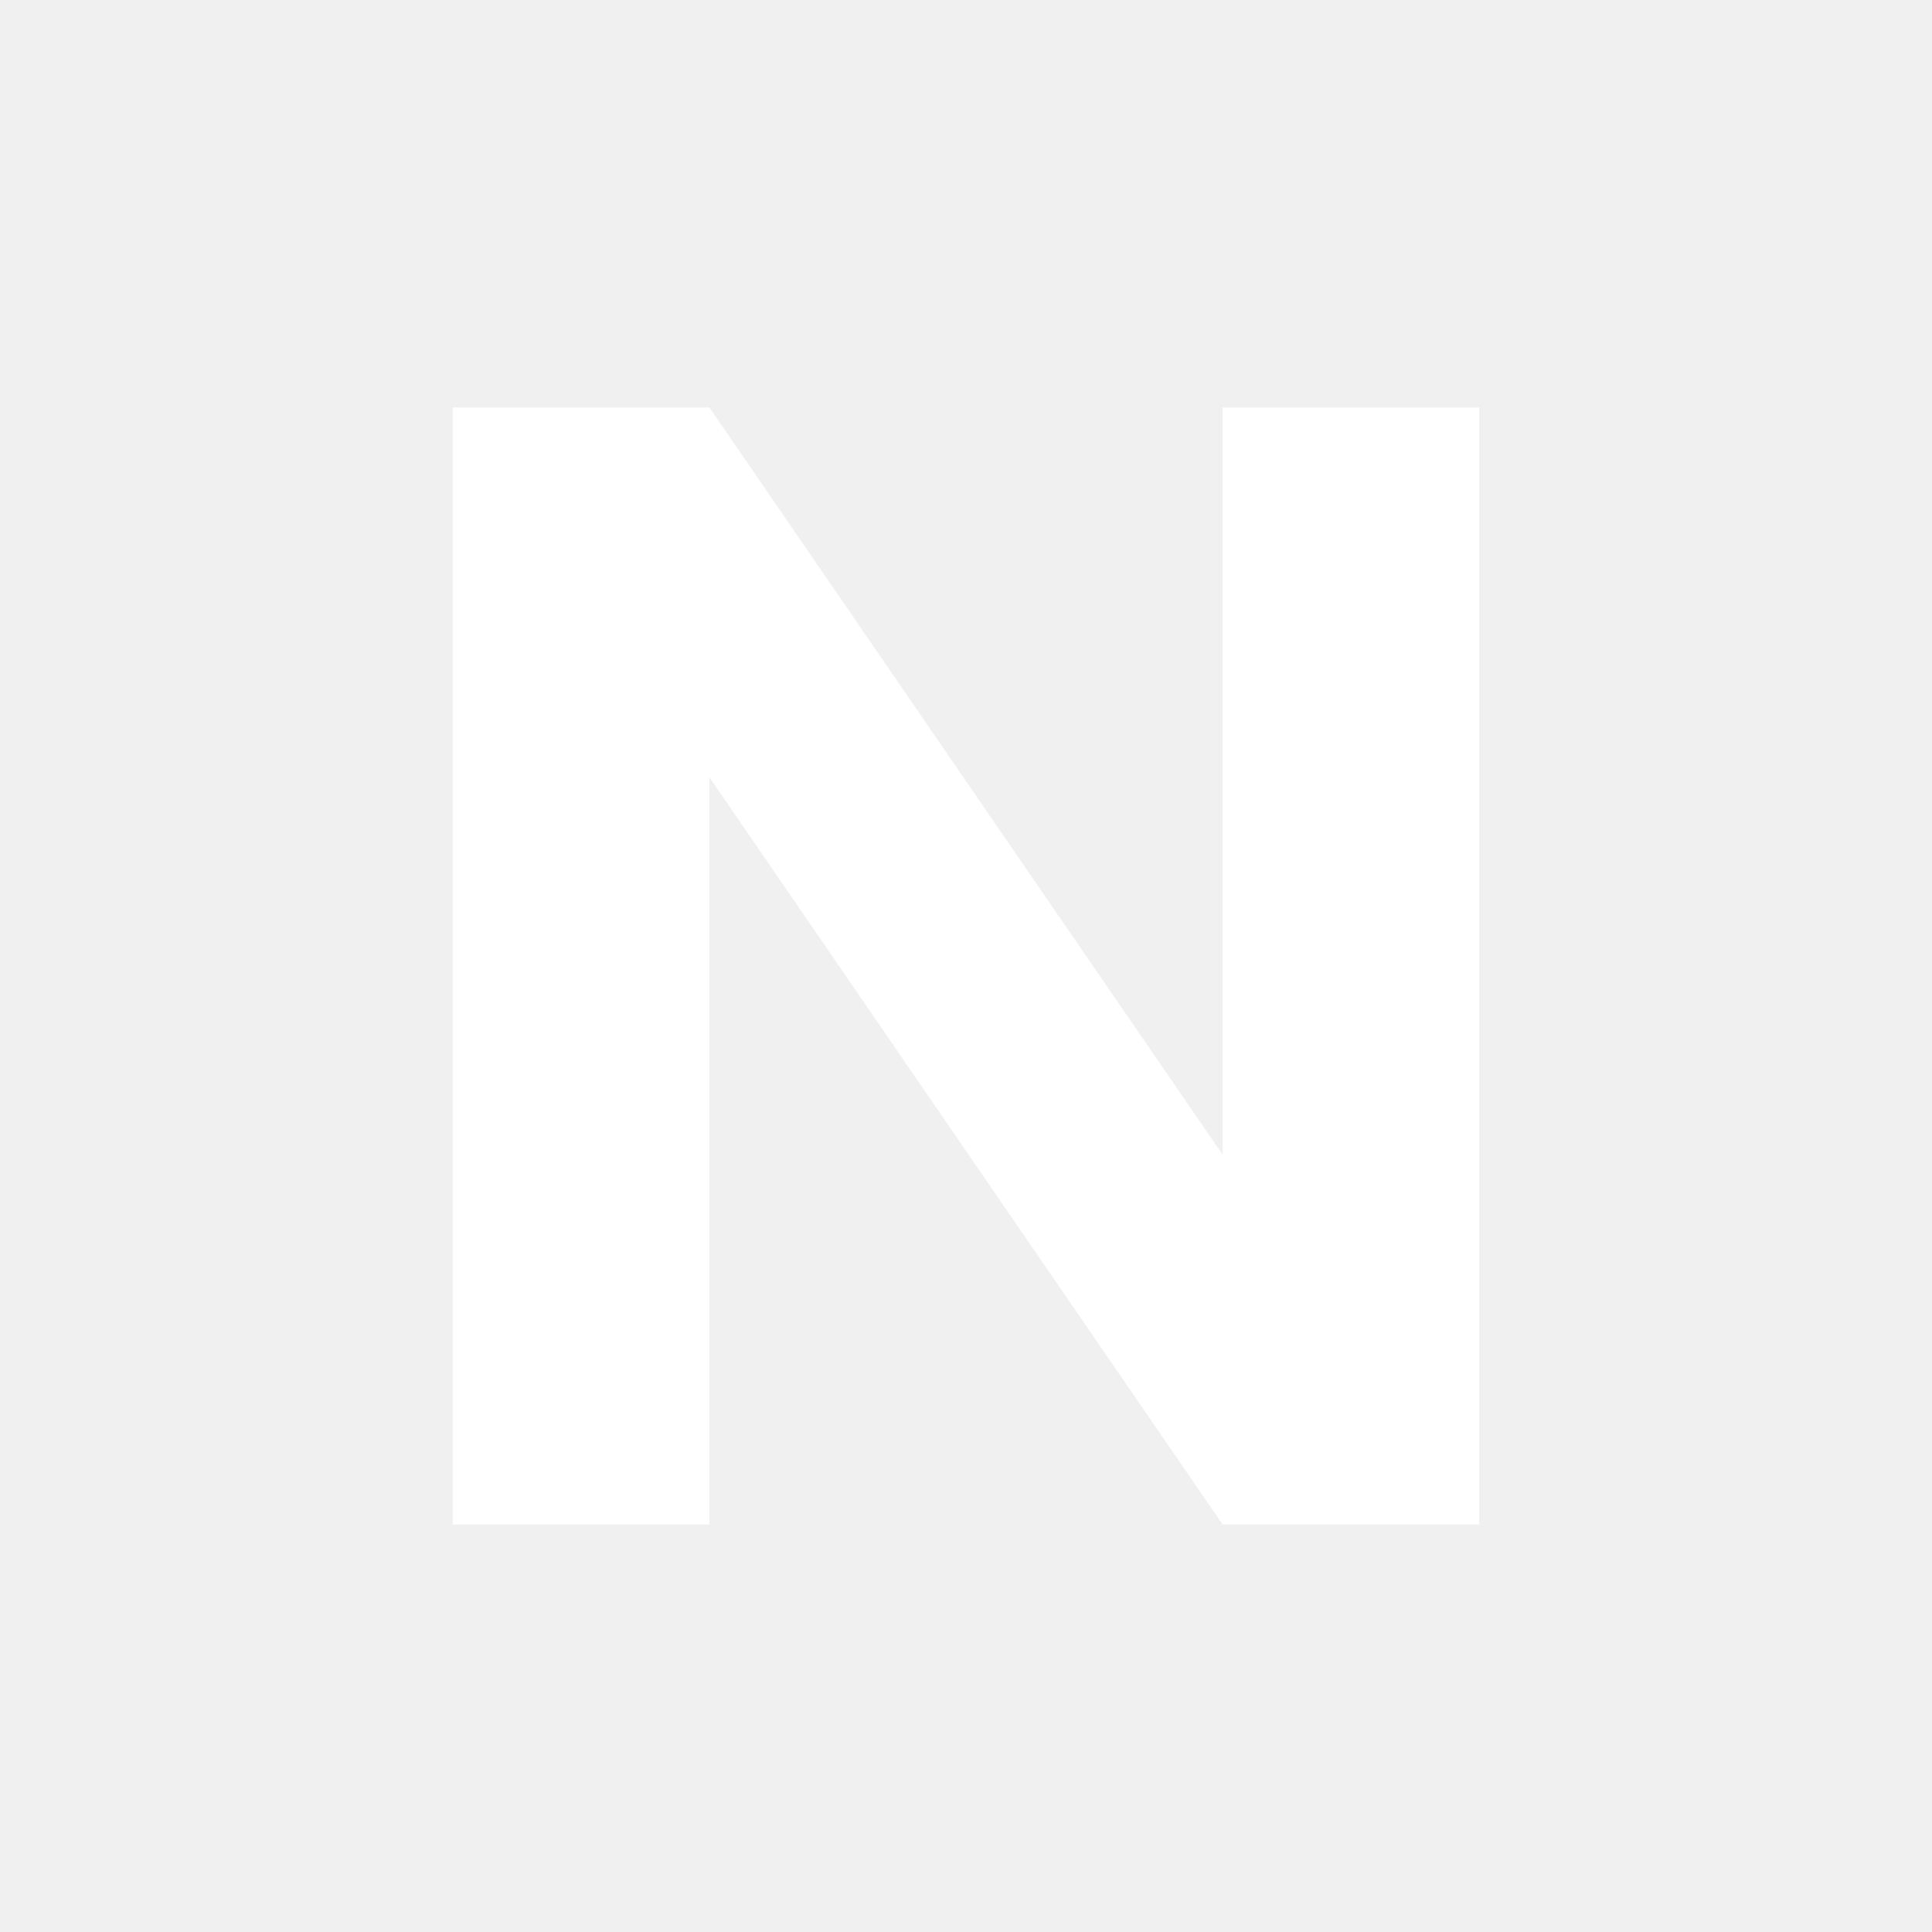
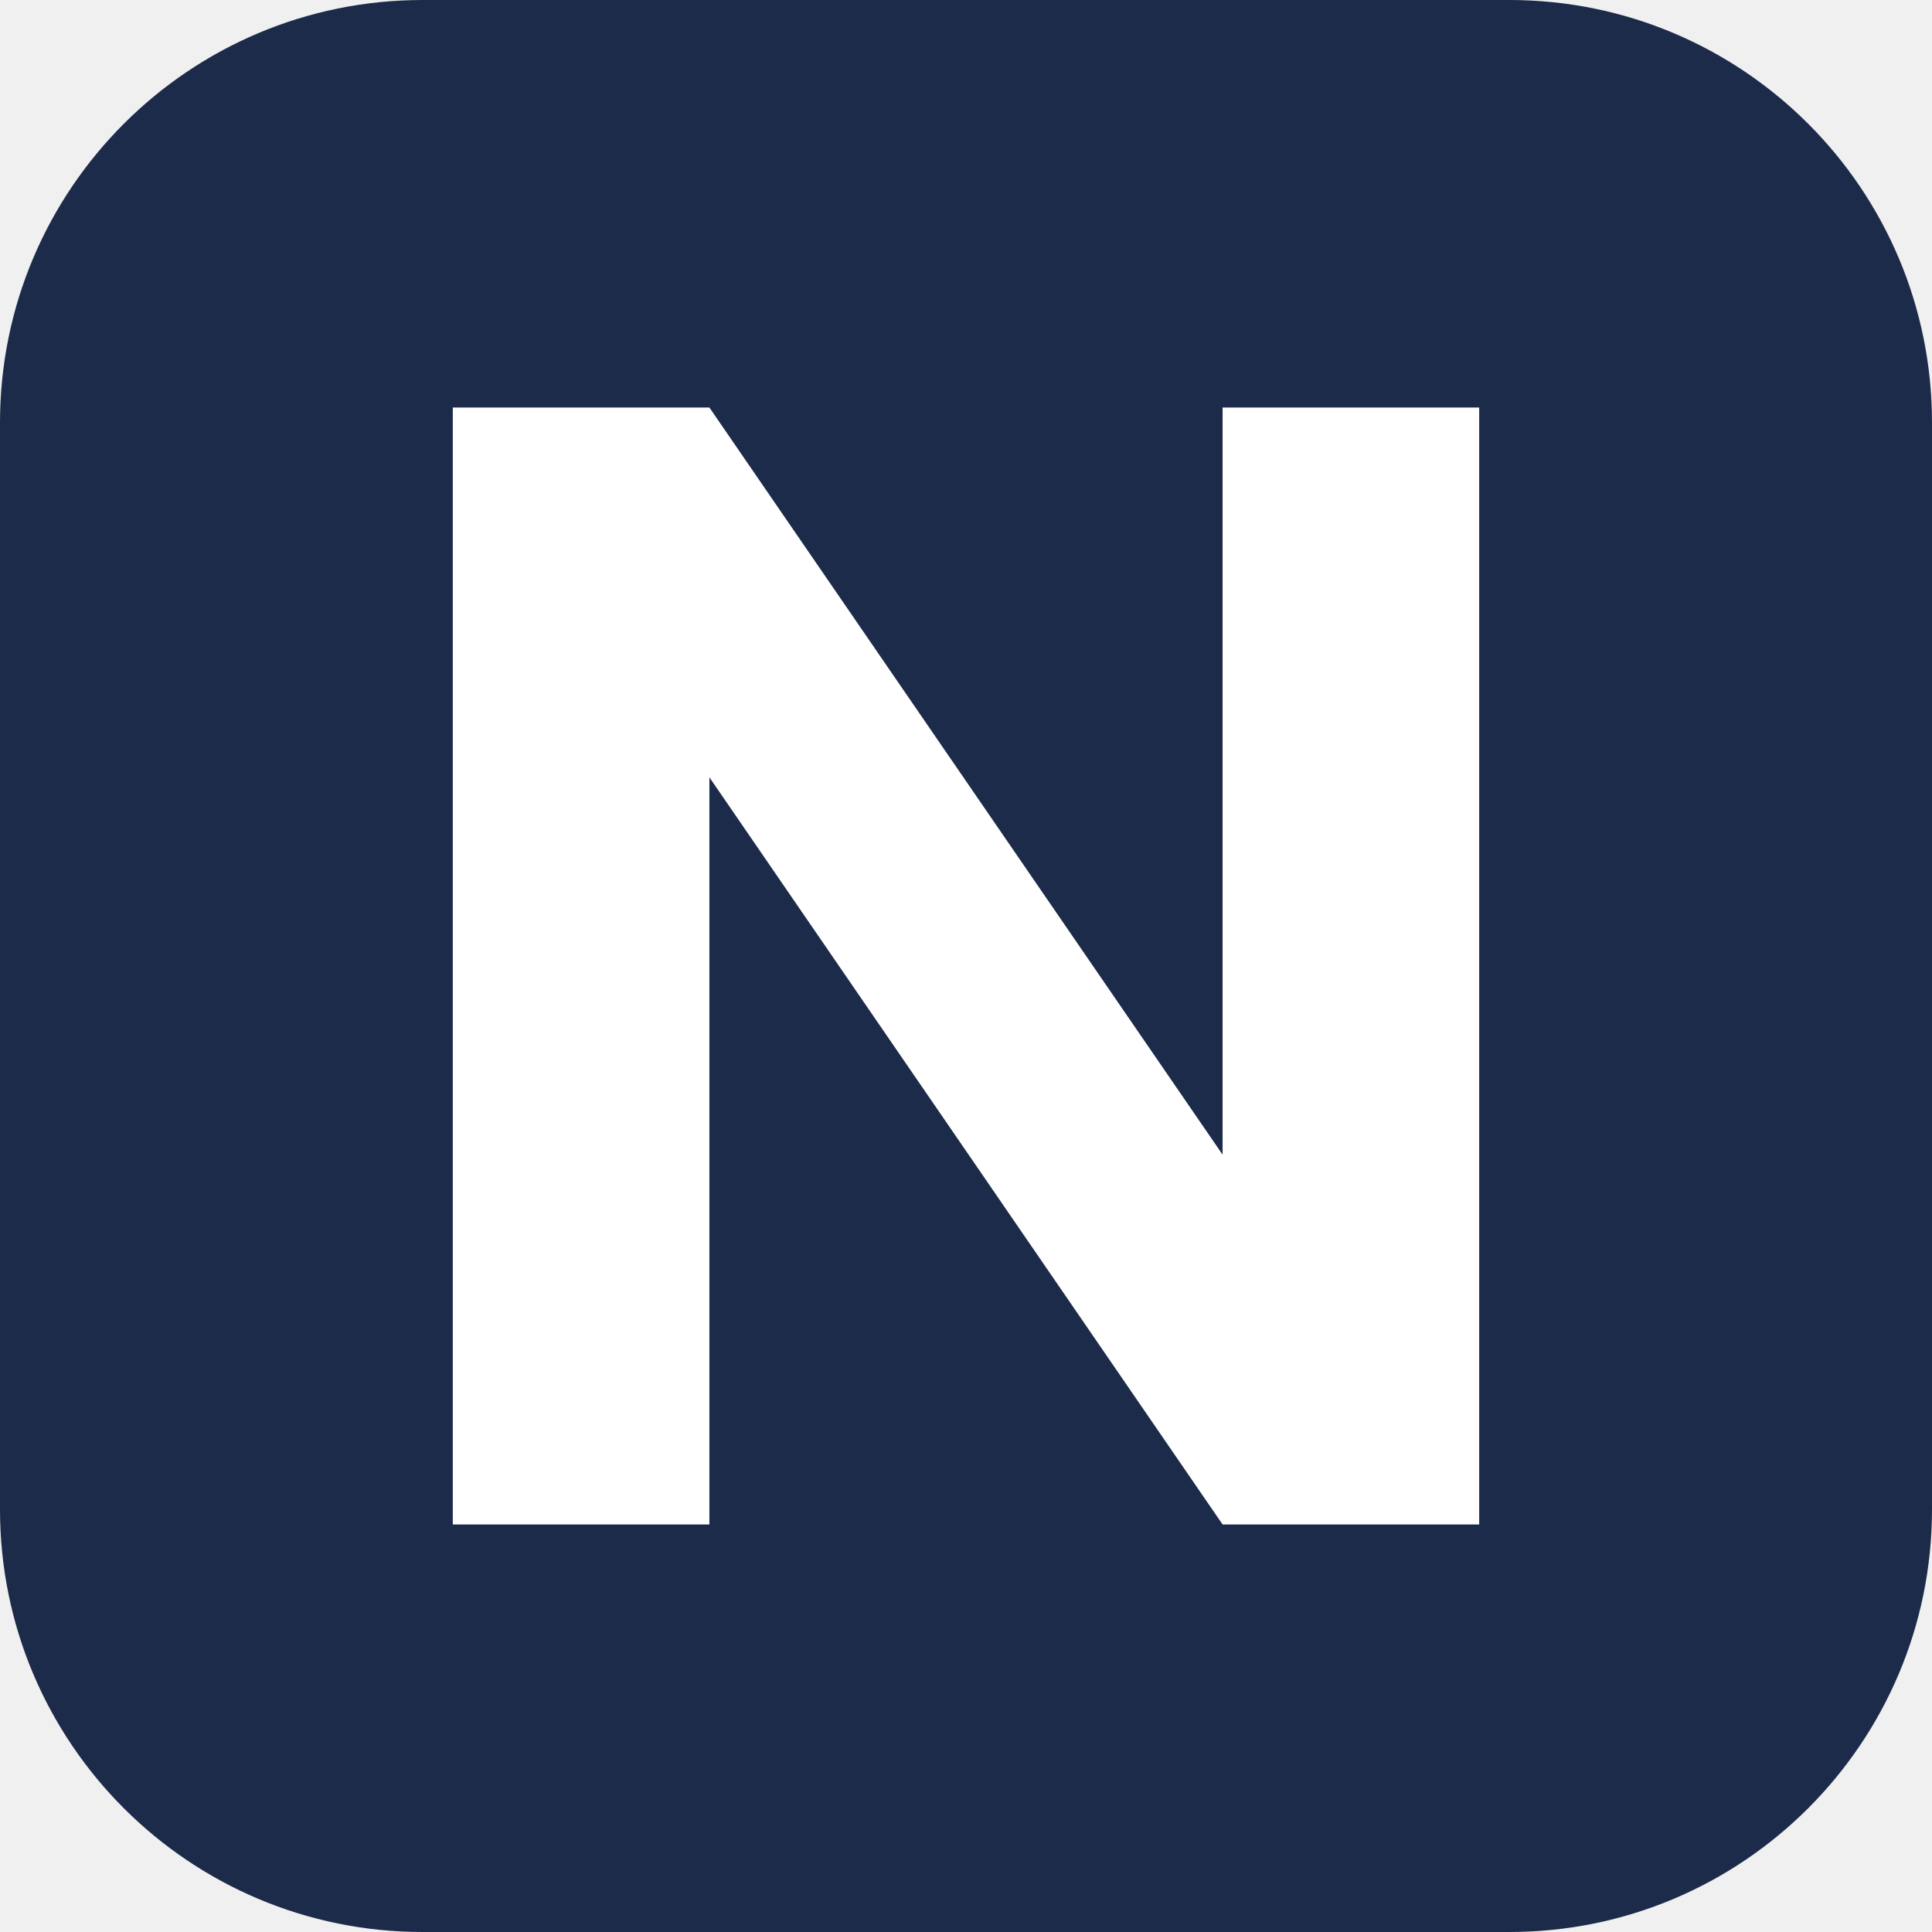
<svg xmlns="http://www.w3.org/2000/svg" width="512" height="512" viewBox="0 0 512 512">
+   <rect width="512" height="512" rx="112" fill="#1C2B4A" />
  <path fill-rule="evenodd" d="M120 108h272v296H120Z M324 108H188l136 198Z M188 404h136L188 206Z" fill="#fff" />
</svg>
